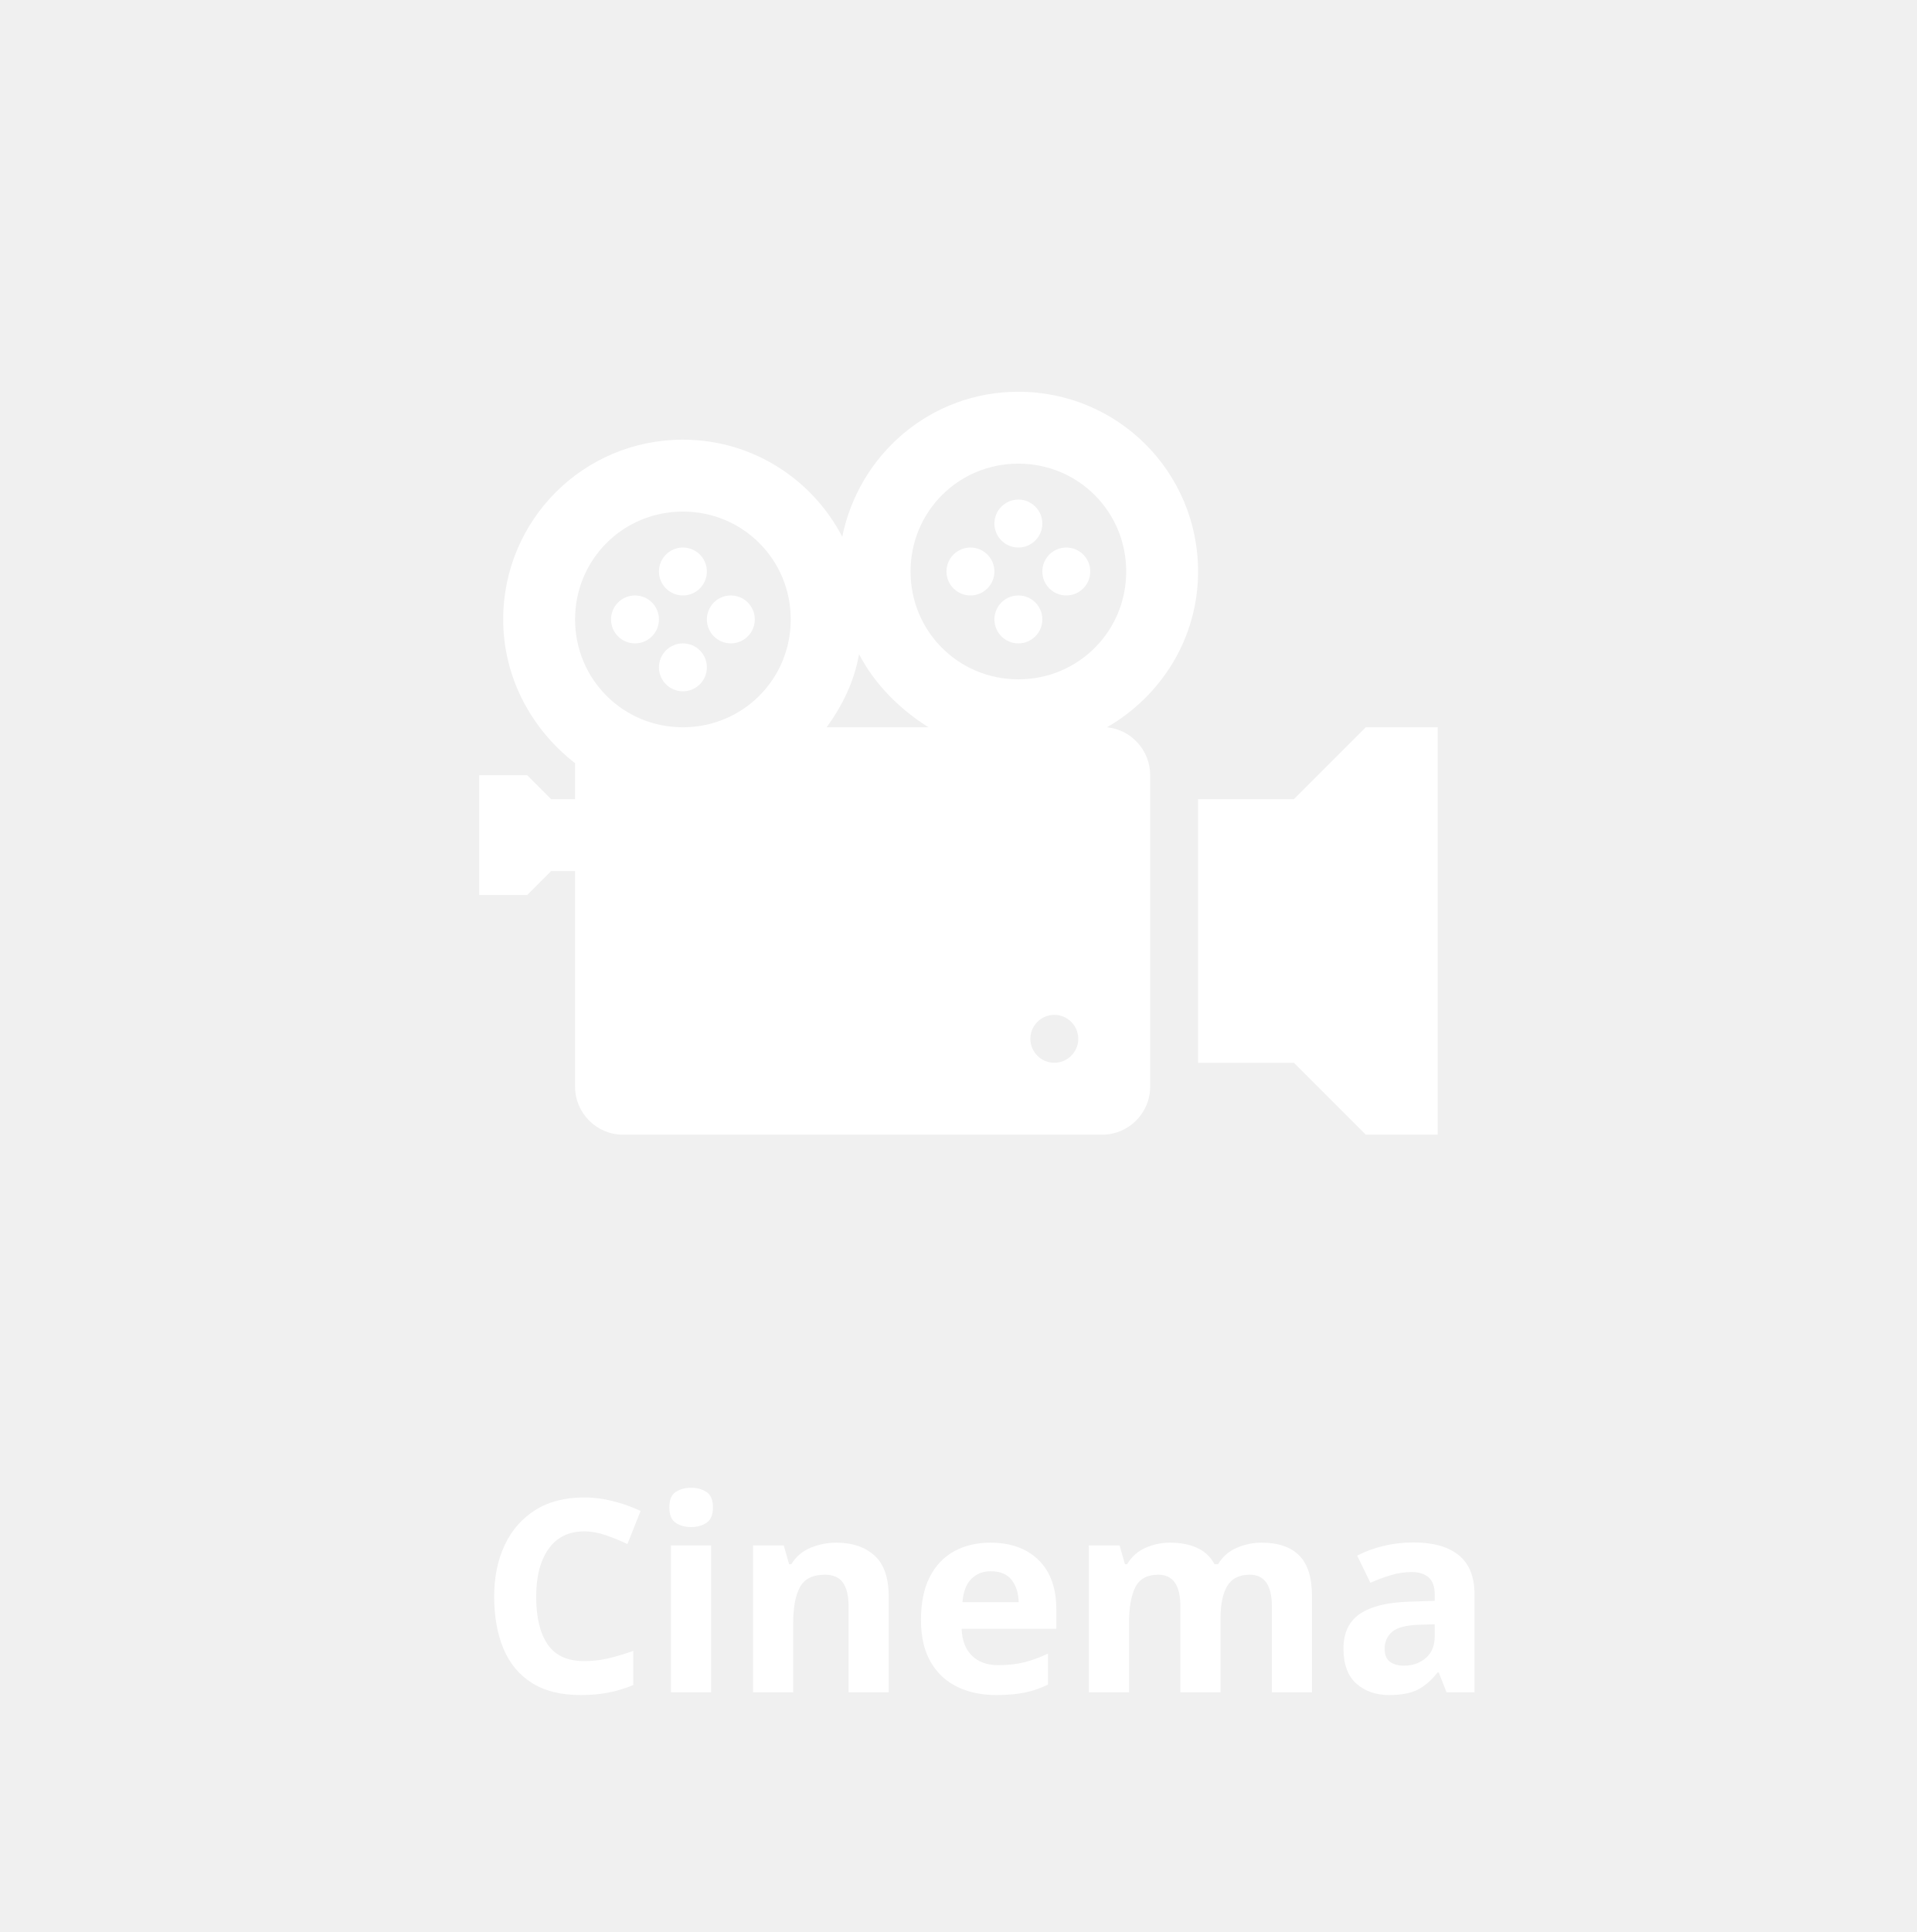
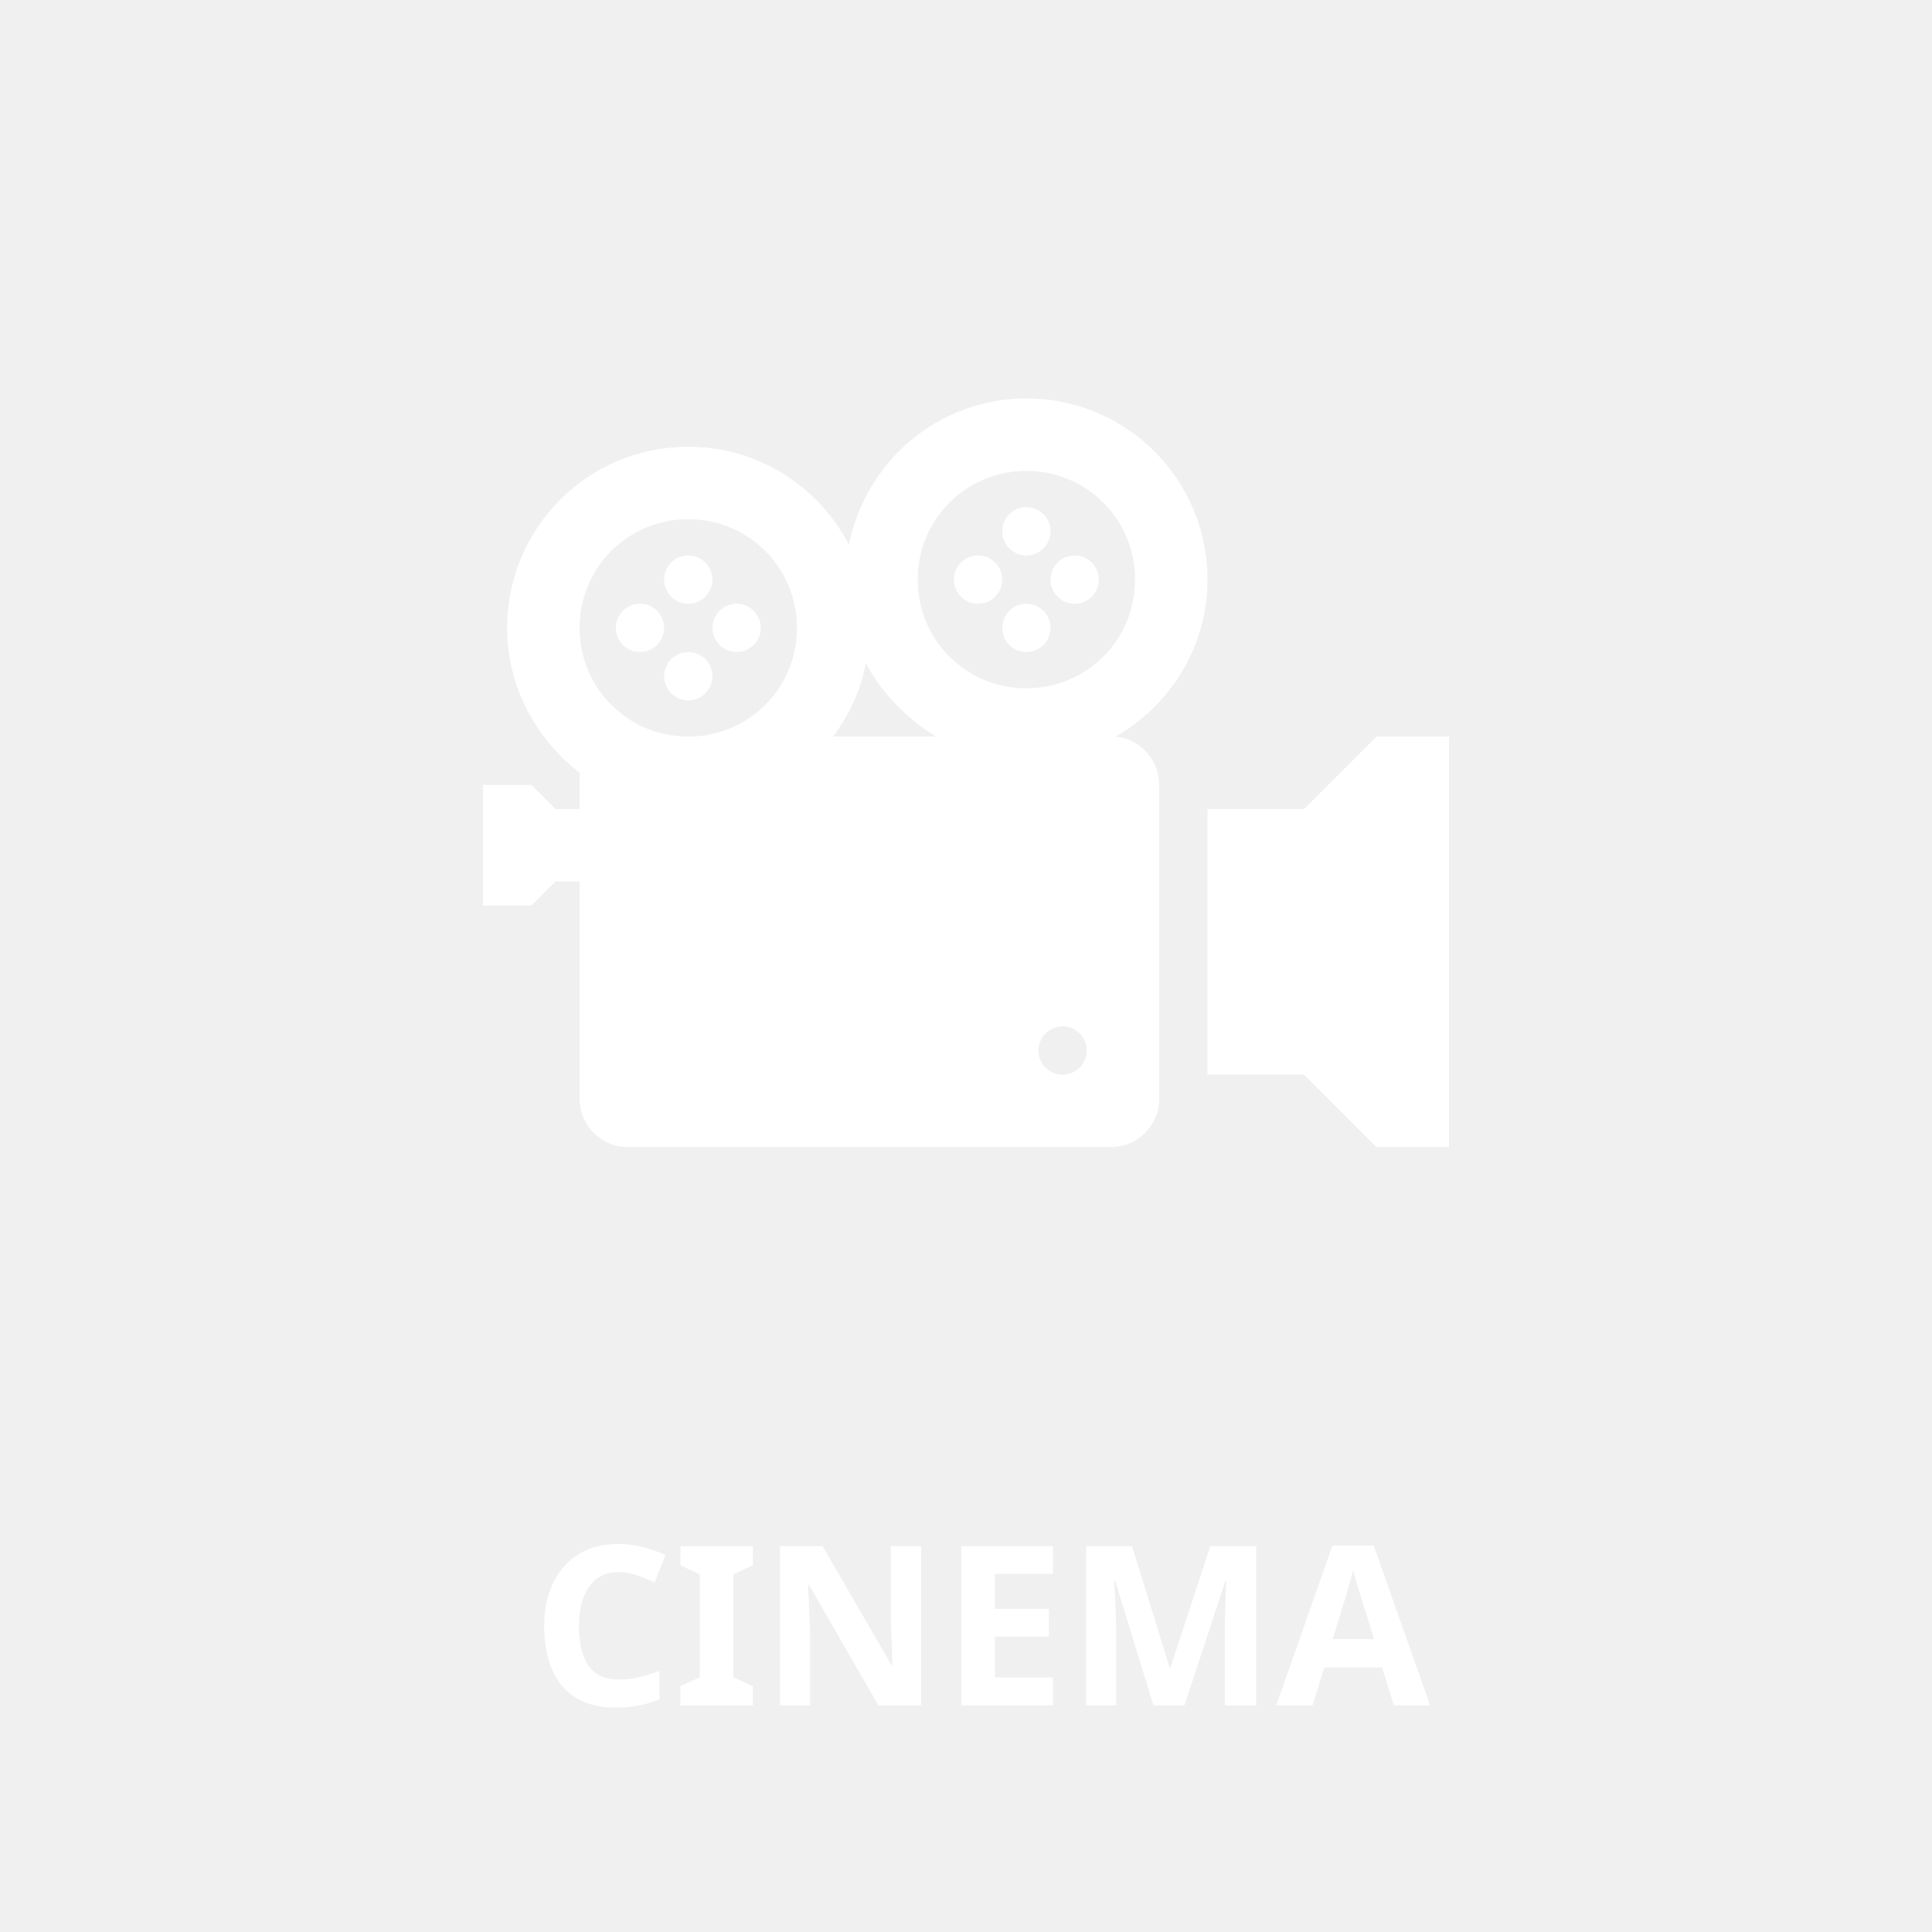
- <svg xmlns="http://www.w3.org/2000/svg" width="520" height="524" xml:space="preserve" overflow="hidden">
-   <g transform="translate(-2567 -1238)">
-     <text fill="#FFFFFF" font-family="Aptos,Aptos_MSFontService,sans-serif" font-weight="700" font-size="73" transform="matrix(1 0 0 1 2696.82 1697)">Cinema</text>
+ <svg xmlns="http://www.w3.org/2000/svg" width="520" height="520" xml:space="preserve" overflow="hidden">
+   <g transform="translate(-2567 -718)">
+     <text fill="#FFFFFF" font-family="Rubik,Rubik_MSFontService,sans-serif" font-weight="700" font-size="60" transform="matrix(1 0 0 1 2826.87 819)"> </text>
+     <text fill="#FFFFFF" font-family="Rubik,Rubik_MSFontService,sans-serif" font-weight="700" font-size="60" transform="matrix(1 0 0 1 2826.87 891)"> </text>
+     <text fill="#FFFFFF" font-family="Rubik,Rubik_MSFontService,sans-serif" font-weight="700" font-size="60" transform="matrix(1 0 0 1 2826.87 962)"> </text>
+     <text fill="#FFFFFF" font-family="Rubik,Rubik_MSFontService,sans-serif" font-weight="700" font-size="60" transform="matrix(1 0 0 1 2826.87 1034)"> </text>
+     <text fill="#FFFFFF" font-family="Rubik,Rubik_MSFontService,sans-serif" font-weight="700" font-size="60" transform="matrix(1 0 0 1 2826.87 1105)"> </text>
+     <text fill="#FFFFFF" font-family="Rubik,Rubik_MSFontService,sans-serif" font-weight="700" font-size="60" transform="matrix(1 0 0 1 2709.99 1177)">CINEMA</text>
+     <text fill="#FFFFFF" font-family="Rubik,Rubik_MSFontService,sans-serif" font-weight="700" font-size="60" transform="matrix(1 0 0 1 2943.74 1177)"> </text>
    <g>
      <g>
        <g>
-           <path d="M87.75 104C87.75 107.59 84.84 110.5 81.25 110.5 77.66 110.5 74.75 107.59 74.75 104 74.75 100.41 77.66 97.5 81.25 97.5 84.84 97.5 87.75 100.41 87.75 104Z" fill="#FFFFFF" transform="matrix(1 0 0 1 2671 1289)" />
-           <path d="M87.75 130C87.75 133.59 84.84 136.5 81.25 136.5 77.66 136.5 74.75 133.59 74.75 130 74.75 126.41 77.66 123.5 81.25 123.5 84.84 123.5 87.75 126.41 87.75 130Z" fill="#FFFFFF" transform="matrix(1 0 0 1 2671 1289)" />
-           <path d="M74.75 117C74.75 120.59 71.84 123.5 68.25 123.5 64.66 123.5 61.75 120.59 61.75 117 61.75 113.41 64.66 110.5 68.25 110.5 71.84 110.5 74.75 113.41 74.75 117Z" fill="#FFFFFF" transform="matrix(1 0 0 1 2671 1289)" />
-           <path d="M100.75 117C100.75 120.59 97.84 123.5 94.25 123.5 90.66 123.5 87.75 120.59 87.75 117 87.75 113.41 90.66 110.5 94.25 110.5 97.84 110.5 100.75 113.41 100.75 117Z" fill="#FFFFFF" transform="matrix(1 0 0 1 2671 1289)" />
-           <path d="M178.75 91C178.75 94.59 175.84 97.5 172.25 97.5 168.66 97.5 165.75 94.59 165.75 91 165.75 87.41 168.66 84.5 172.25 84.5 175.84 84.5 178.75 87.41 178.75 91Z" fill="#FFFFFF" transform="matrix(1 0 0 1 2671 1289)" />
-           <path d="M178.75 117C178.75 120.59 175.84 123.5 172.25 123.5 168.66 123.5 165.75 120.59 165.75 117 165.75 113.41 168.66 110.5 172.25 110.5 175.84 110.5 178.75 113.41 178.75 117Z" fill="#FFFFFF" transform="matrix(1 0 0 1 2671 1289)" />
-           <path d="M165.75 104C165.75 107.59 162.84 110.5 159.25 110.5 155.66 110.5 152.75 107.59 152.75 104 152.75 100.41 155.66 97.5 159.25 97.5 162.84 97.5 165.75 100.41 165.75 104Z" fill="#FFFFFF" transform="matrix(1 0 0 1 2671 1289)" />
-           <path d="M191.75 104C191.75 107.59 188.84 110.5 185.25 110.5 181.66 110.5 178.75 107.59 178.75 104 178.75 100.41 181.66 97.5 185.25 97.5 188.84 97.5 191.75 100.41 191.75 104Z" fill="#FFFFFF" transform="matrix(1 0 0 1 2671 1289)" />
-           <path d="M266.5 146.25 247 165.75 221 165.75 221 237.25 247 237.25 266.5 256.75 286 256.75 286 146.25Z" fill="#FFFFFF" transform="matrix(1 0 0 1 2671 1289)" />
-           <path d="M172.25 133.25C156 133.25 143 120.25 143 104 143 87.75 156 74.75 172.25 74.75 188.5 74.75 201.5 87.75 201.5 104 201.5 120.25 188.5 133.25 172.25 133.25ZM182 237.25C178.425 237.25 175.5 234.325 175.5 230.75 175.5 227.175 178.425 224.25 182 224.25 185.575 224.25 188.5 227.175 188.5 230.75 188.5 234.325 185.575 237.25 182 237.25ZM120.25 146.25C124.475 140.4 127.725 133.9 129.025 126.425 133.25 134.55 140.075 141.375 147.875 146.25L120.25 146.25ZM81.25 146.25C65 146.25 52 133.25 52 117 52 100.75 65 87.75 81.25 87.75 97.5 87.75 110.5 100.75 110.5 117 110.5 133.25 97.5 146.25 81.25 146.25ZM196.3 146.25C210.925 137.8 221 122.2 221 104 221 77.025 199.225 55.25 172.25 55.25 148.525 55.25 129.025 72.15 124.475 94.575 116.35 78.975 100.1 68.25 81.25 68.25 54.275 68.25 32.5 90.025 32.5 117 32.5 132.925 40.3 146.9 52 156L52 165.75 45.5 165.75 39 159.25 26 159.25 26 191.75 39 191.75 45.5 185.25 52 185.25 52 243.75C52 250.9 57.85 256.75 65 256.75L195 256.75C202.15 256.75 208 250.9 208 243.75L208 159.25C208 152.425 202.8 146.9 196.3 146.25Z" fill="#FFFFFF" transform="matrix(1 0 0 1 2671 1289)" />
+           <path d="M2758.75 874C2758.75 877.59 2755.84 880.5 2752.25 880.5 2748.66 880.5 2745.75 877.59 2745.75 874 2745.75 870.41 2748.66 867.5 2752.25 867.5 2755.84 867.5 2758.75 870.41 2758.75 874Z" fill="#FFFFFF" />
+           <path d="M2758.75 900C2758.75 903.59 2755.84 906.5 2752.25 906.5 2748.66 906.5 2745.75 903.59 2745.75 900 2745.75 896.41 2748.66 893.5 2752.25 893.5 2755.84 893.5 2758.75 896.41 2758.75 900Z" fill="#FFFFFF" />
+           <path d="M2745.75 887C2745.75 890.59 2742.84 893.5 2739.25 893.5 2735.66 893.5 2732.75 890.59 2732.75 887 2732.75 883.41 2735.66 880.5 2739.25 880.5 2742.84 880.5 2745.75 883.41 2745.75 887Z" fill="#FFFFFF" />
+           <path d="M2771.75 887C2771.75 890.59 2768.84 893.5 2765.25 893.5 2761.66 893.5 2758.75 890.59 2758.75 887 2758.75 883.41 2761.66 880.5 2765.25 880.5 2768.84 880.5 2771.75 883.41 2771.75 887Z" fill="#FFFFFF" />
+           <path d="M2849.75 861C2849.75 864.59 2846.84 867.5 2843.25 867.5 2839.66 867.5 2836.75 864.59 2836.75 861 2836.75 857.41 2839.66 854.5 2843.25 854.5 2846.84 854.5 2849.75 857.41 2849.75 861Z" fill="#FFFFFF" />
+           <path d="M2849.75 887C2849.75 890.59 2846.84 893.5 2843.25 893.5 2839.66 893.5 2836.75 890.59 2836.75 887 2836.75 883.41 2839.66 880.5 2843.25 880.5 2846.84 880.5 2849.75 883.41 2849.75 887Z" fill="#FFFFFF" />
+           <path d="M2836.75 874C2836.75 877.59 2833.84 880.5 2830.25 880.5 2826.66 880.5 2823.75 877.59 2823.75 874 2823.75 870.41 2826.66 867.5 2830.25 867.5 2833.84 867.5 2836.75 870.41 2836.75 874Z" fill="#FFFFFF" />
+           <path d="M2862.75 874C2862.75 877.59 2859.84 880.5 2856.25 880.5 2852.66 880.5 2849.75 877.59 2849.75 874 2849.75 870.41 2852.66 867.5 2856.25 867.5 2859.84 867.5 2862.75 870.41 2862.75 874Z" fill="#FFFFFF" />
+           <path d="M2937.5 916.25 2918 935.75 2892 935.75 2892 1007.25 2918 1007.25 2937.5 1026.75 2957 1026.75 2957 916.25Z" fill="#FFFFFF" />
+           <path d="M2843.25 903.25C2827 903.25 2814 890.25 2814 874 2814 857.75 2827 844.75 2843.25 844.75 2859.5 844.75 2872.5 857.75 2872.5 874 2872.5 890.25 2859.5 903.25 2843.25 903.25ZM2853 1007.25C2849.43 1007.25 2846.5 1004.33 2846.5 1000.75 2846.5 997.175 2849.43 994.25 2853 994.25 2856.58 994.25 2859.5 997.175 2859.5 1000.75 2859.5 1004.33 2856.58 1007.25 2853 1007.25ZM2791.25 916.25C2795.48 910.4 2798.73 903.9 2800.03 896.425 2804.25 904.55 2811.07 911.375 2818.88 916.25L2791.25 916.25ZM2752.25 916.25C2736 916.25 2723 903.25 2723 887 2723 870.75 2736 857.75 2752.25 857.75 2768.5 857.75 2781.5 870.75 2781.5 887 2781.5 903.25 2768.5 916.25 2752.25 916.25ZM2867.3 916.25C2881.93 907.8 2892 892.2 2892 874 2892 847.025 2870.23 825.25 2843.25 825.25 2819.53 825.25 2800.03 842.15 2795.48 864.575 2787.35 848.975 2771.1 838.25 2752.25 838.25 2725.28 838.25 2703.5 860.025 2703.5 887 2703.5 902.925 2711.3 916.9 2723 926L2723 935.75 2716.5 935.75 2710 929.25 2697 929.25 2697 961.75 2710 961.75 2716.5 955.25 2723 955.25 2723 1013.75C2723 1020.9 2728.85 1026.75 2736 1026.75L2866 1026.75C2873.15 1026.75 2879 1020.9 2879 1013.75L2879 929.25C2879 922.425 2873.8 916.9 2867.3 916.25Z" fill="#FFFFFF" />
        </g>
      </g>
    </g>
  </g>
</svg>
